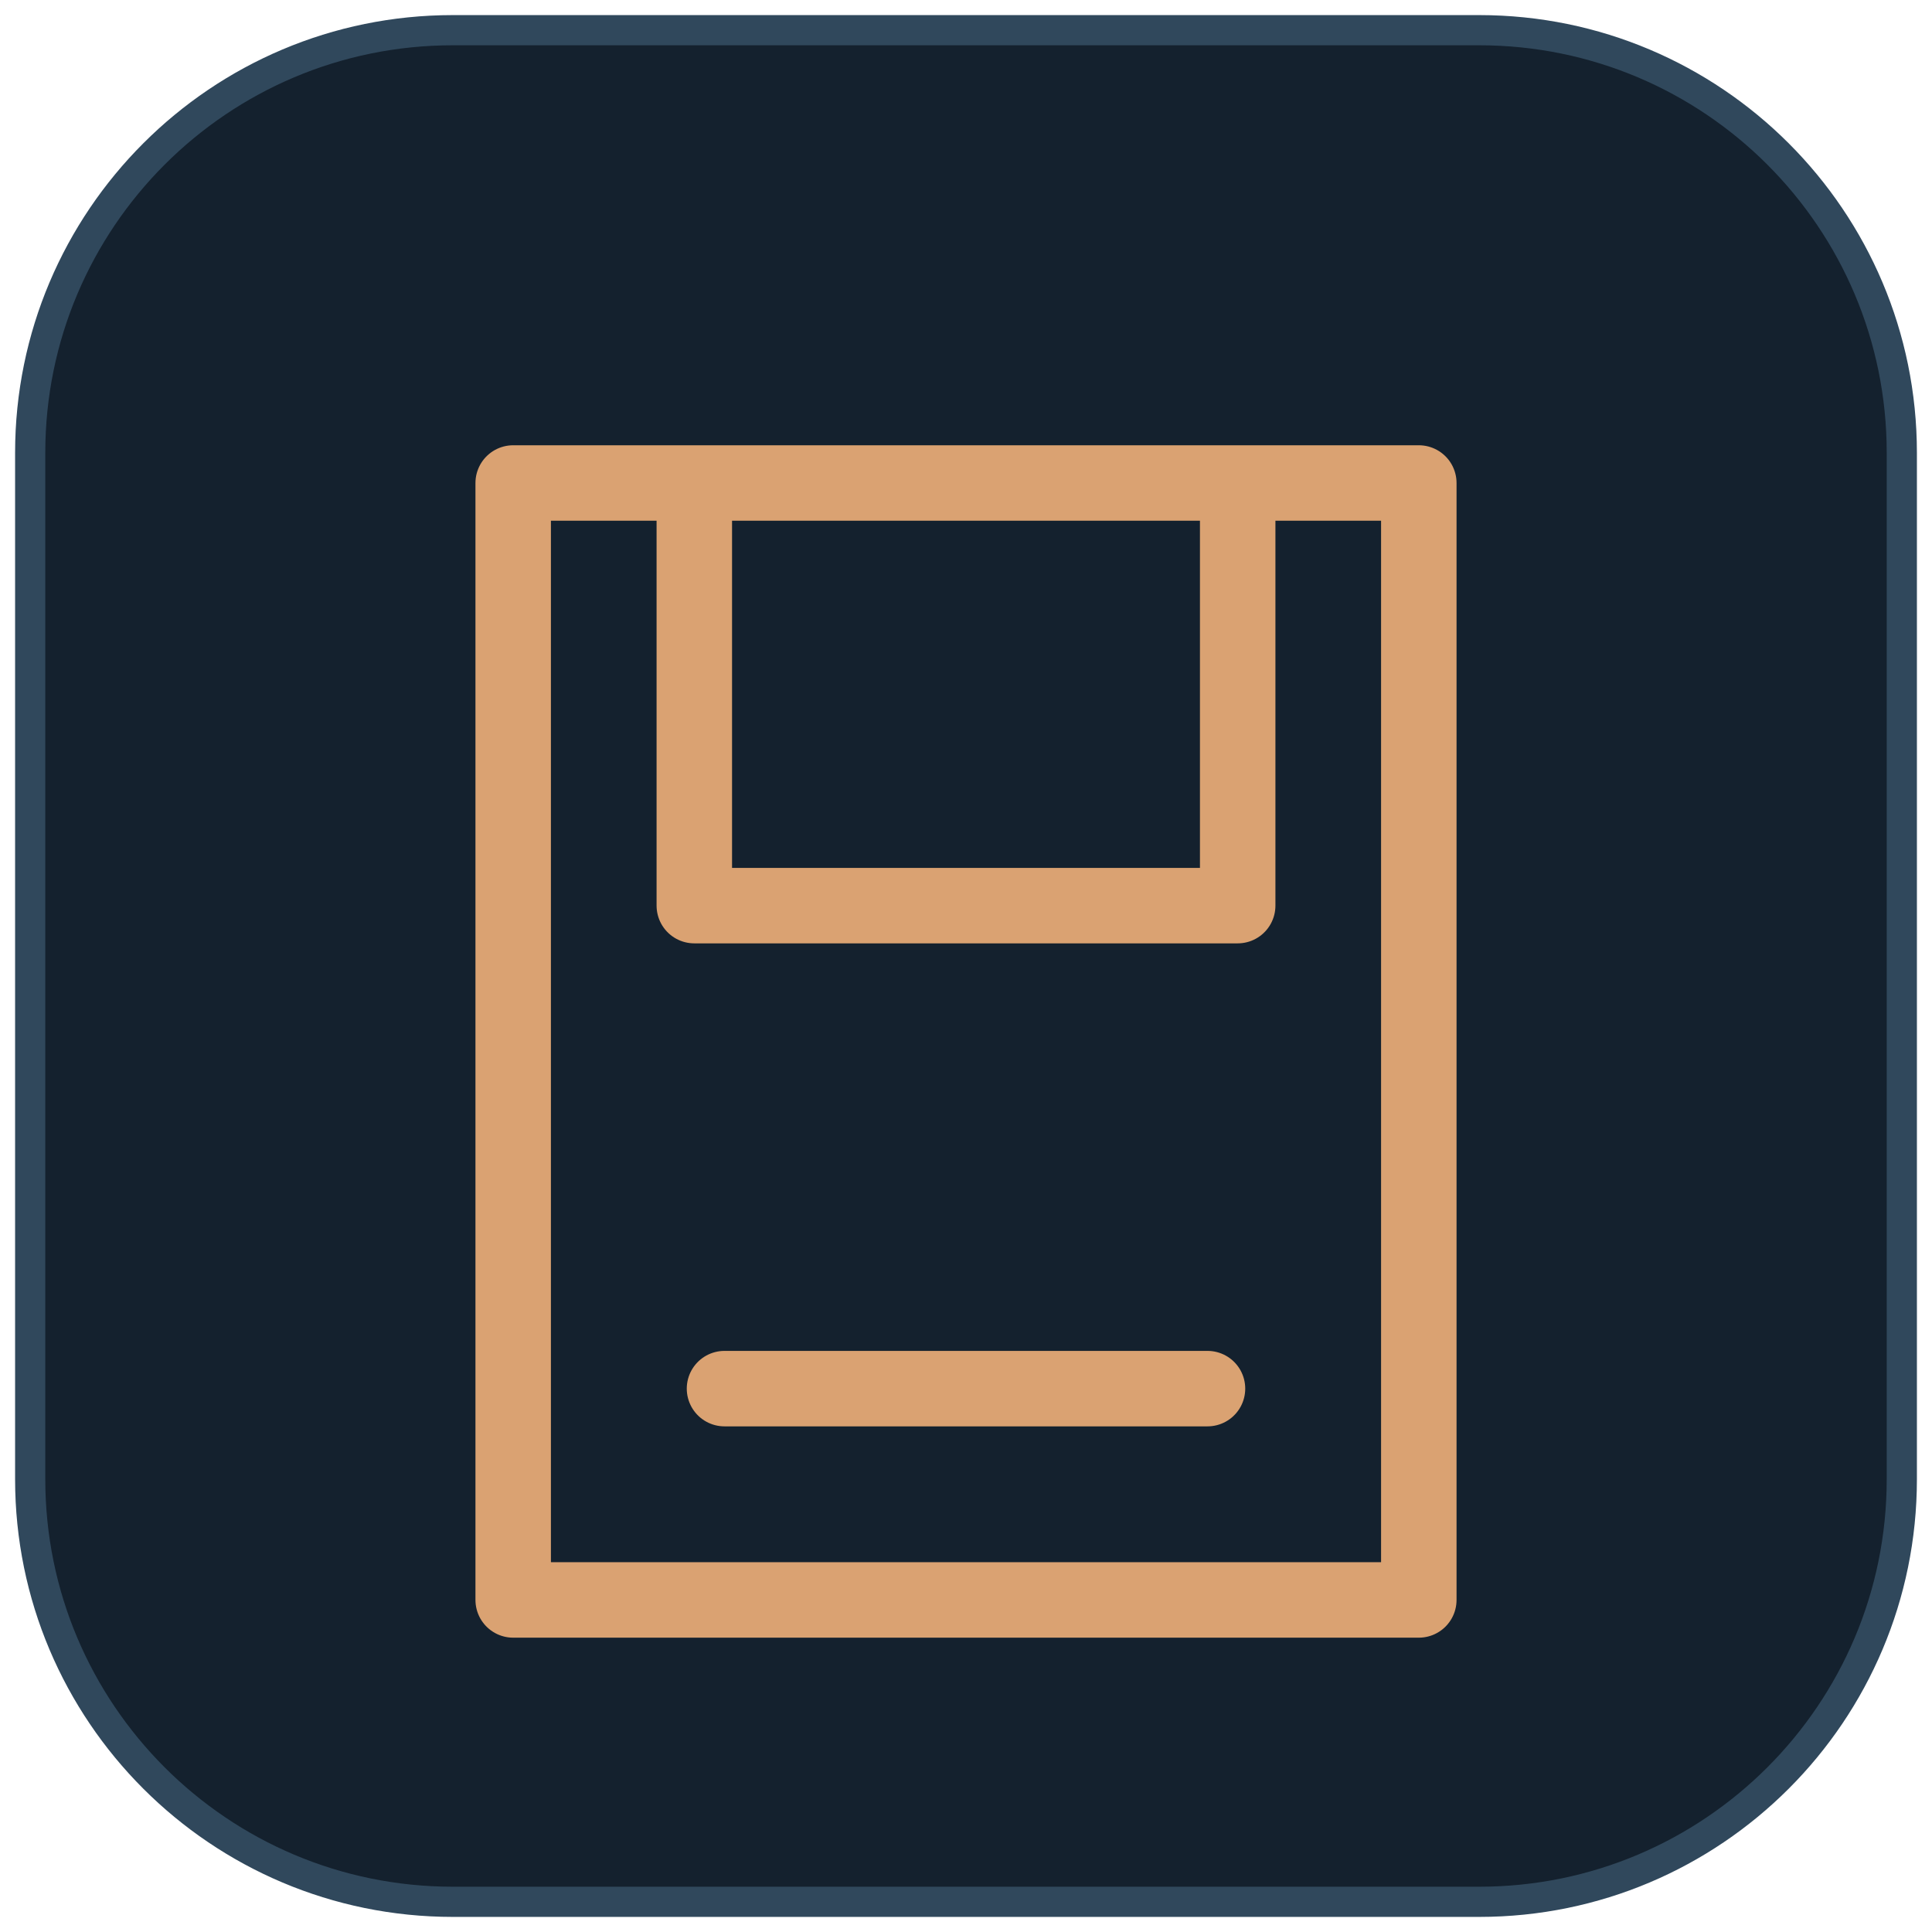
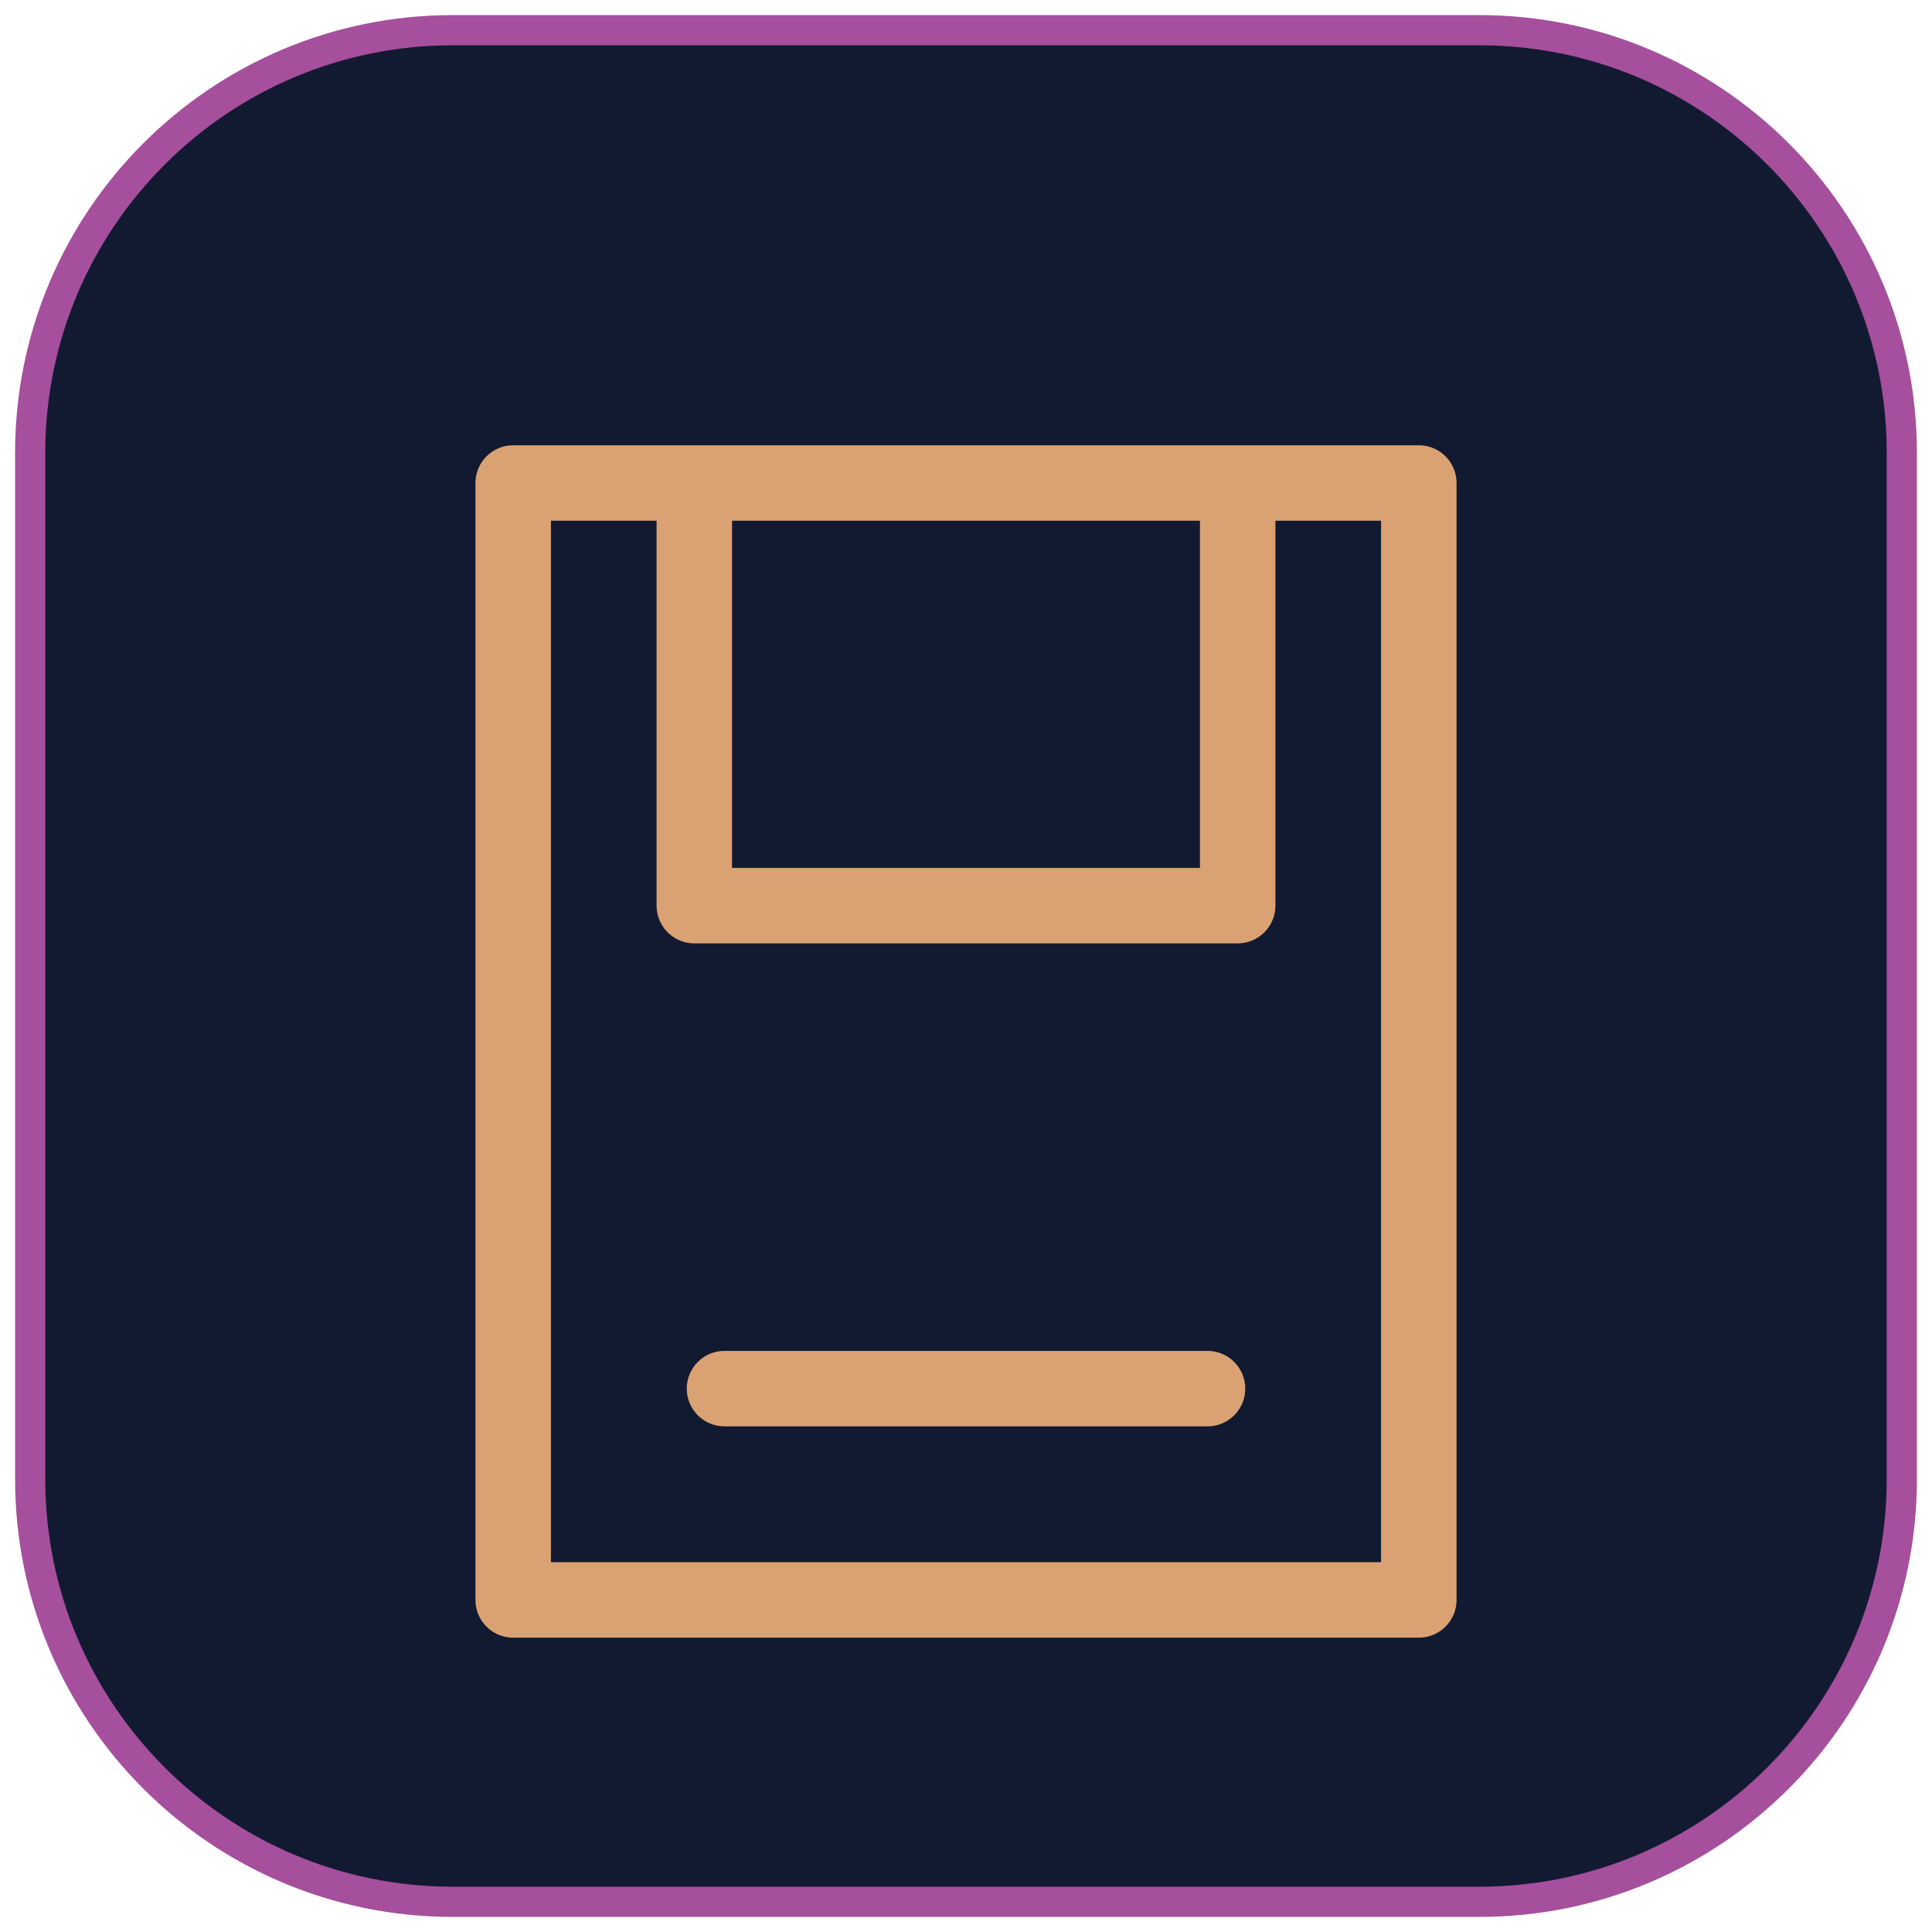
<svg xmlns="http://www.w3.org/2000/svg" width="64" height="64" viewBox="0 0 64 64">
-   <rect x="1" y="1" width="62" height="62" rx="14" fill="#14212E" stroke="#30485C" />
+   <rect x="1" y="1" width="62" height="62" rx="14" fill="#121A31" stroke="#A54F9D" />
  <g fill="none" stroke="#DAA272" stroke-width="2.5" stroke-linecap="round" stroke-linejoin="round">
    <path d="M17 16h30v37H17zM23 16v14h18V16M24 46h16" />
  </g>
</svg>
